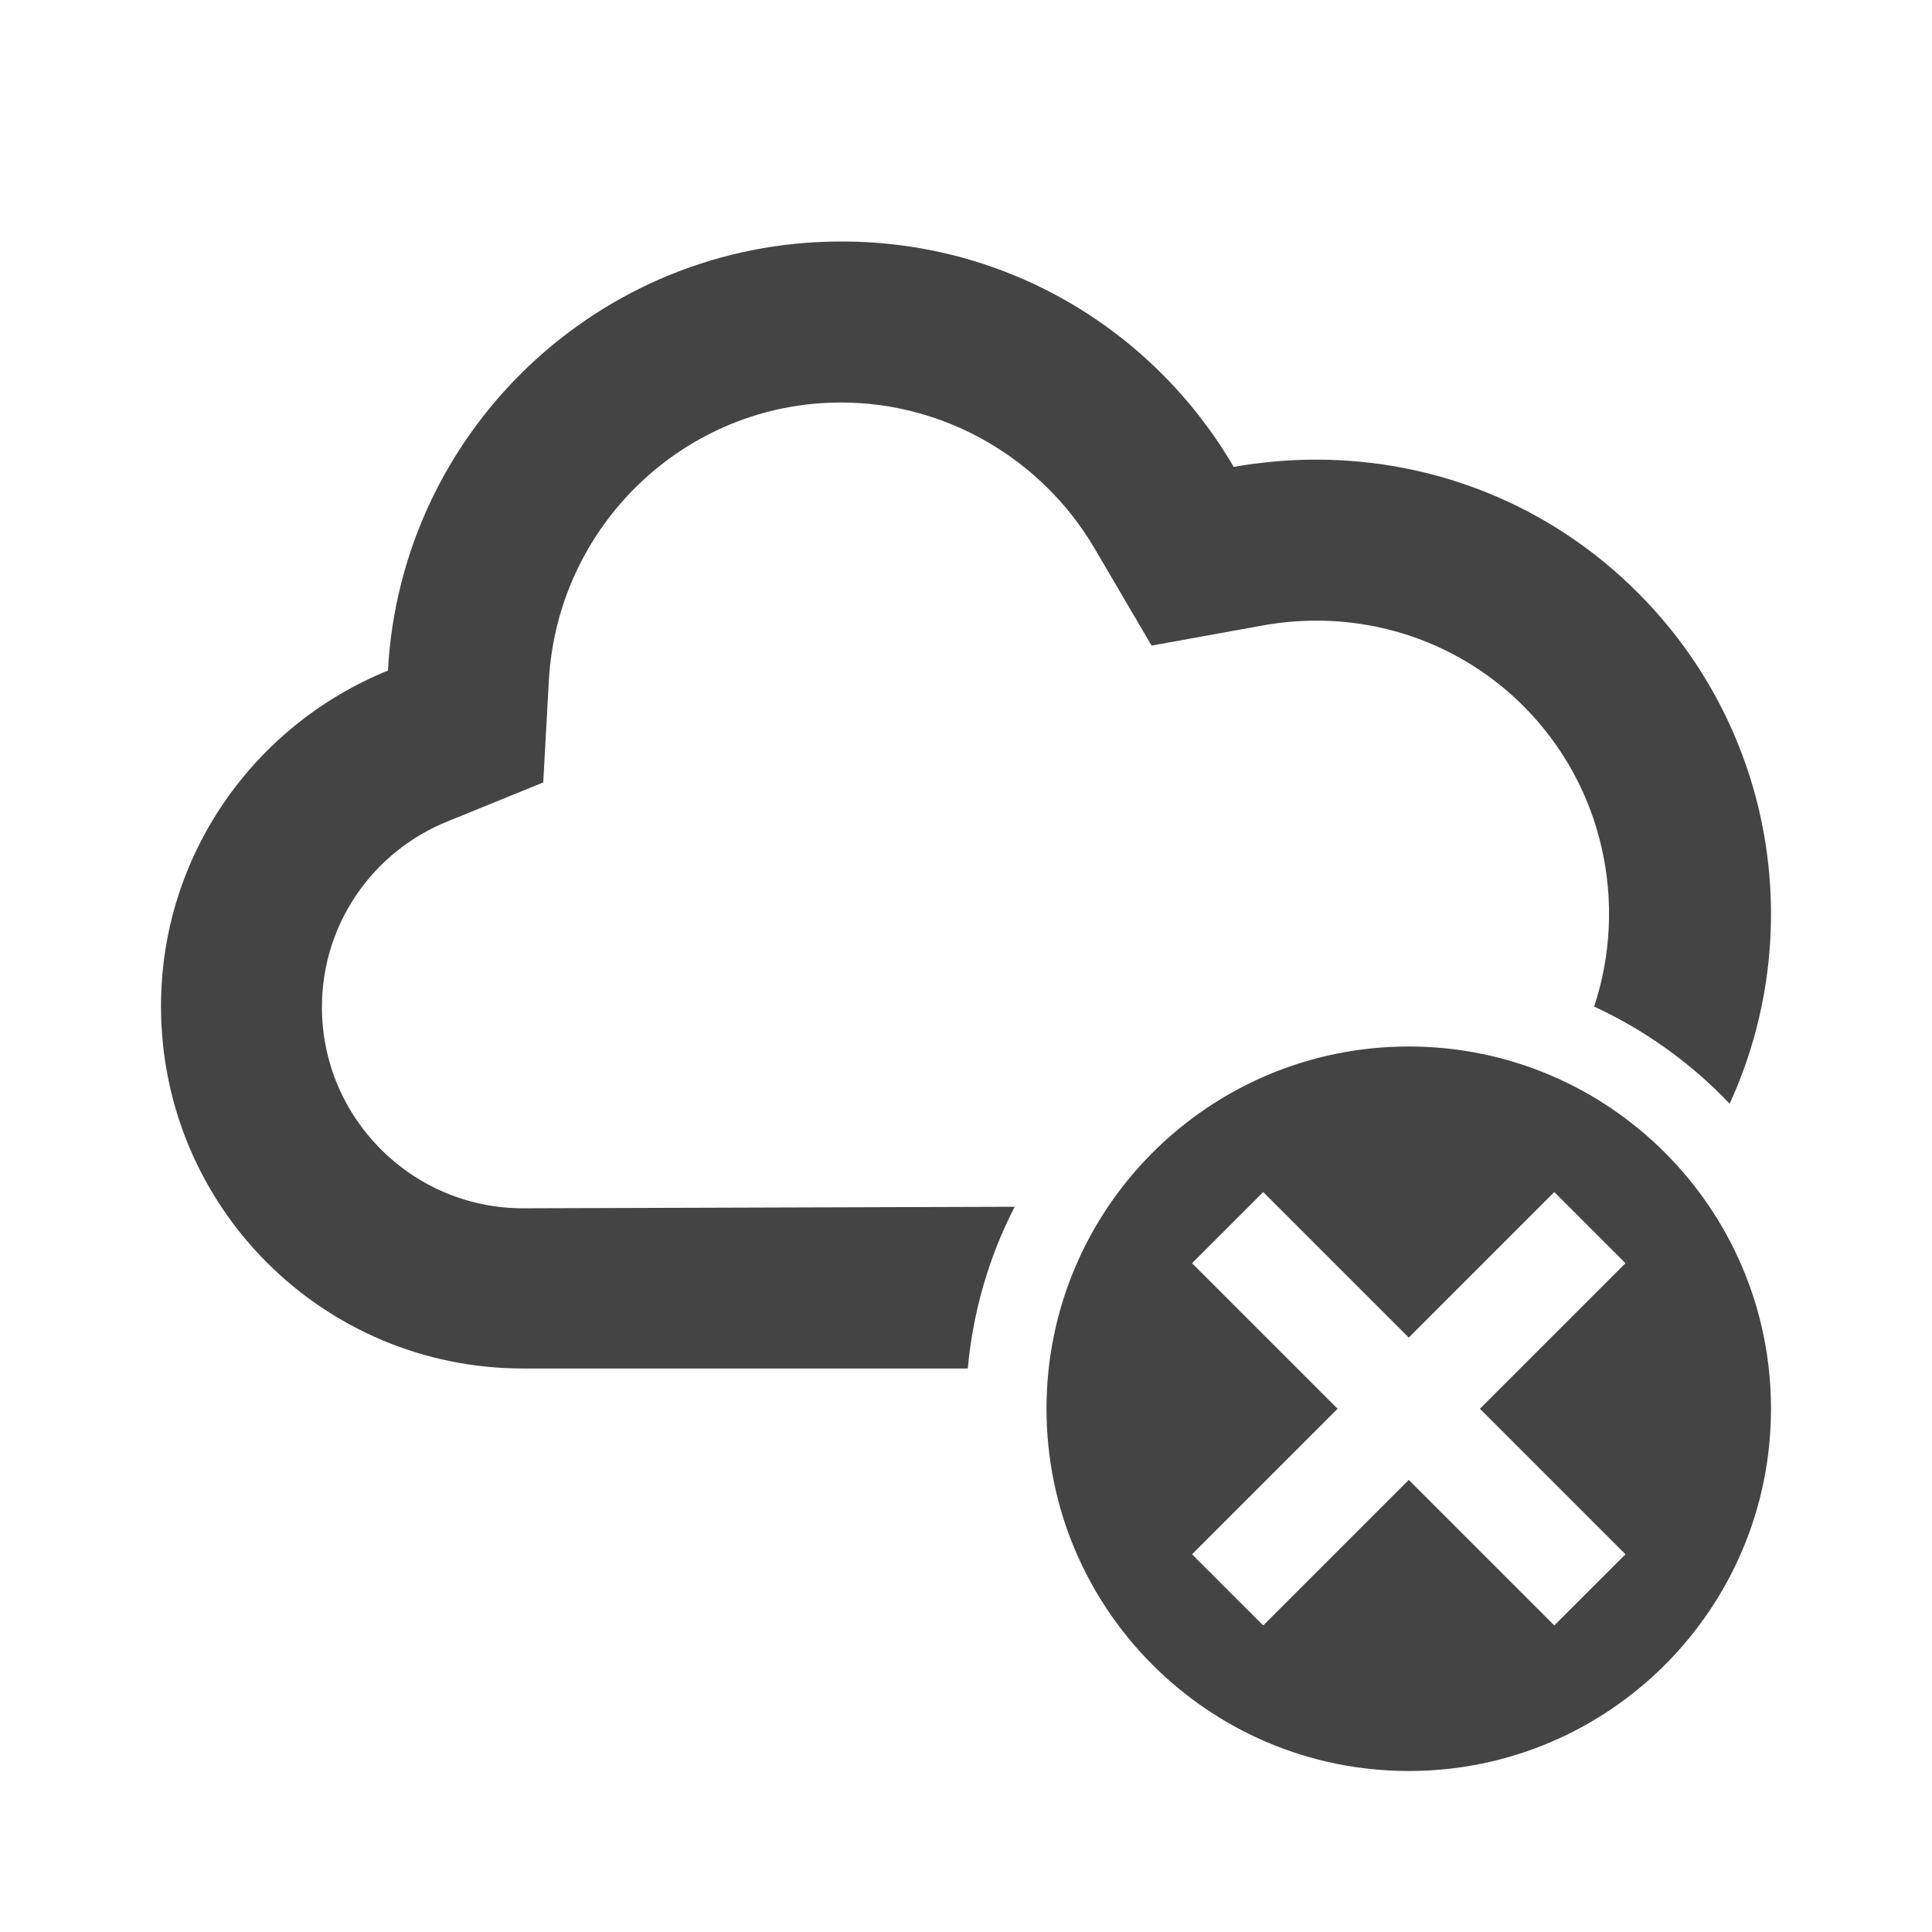
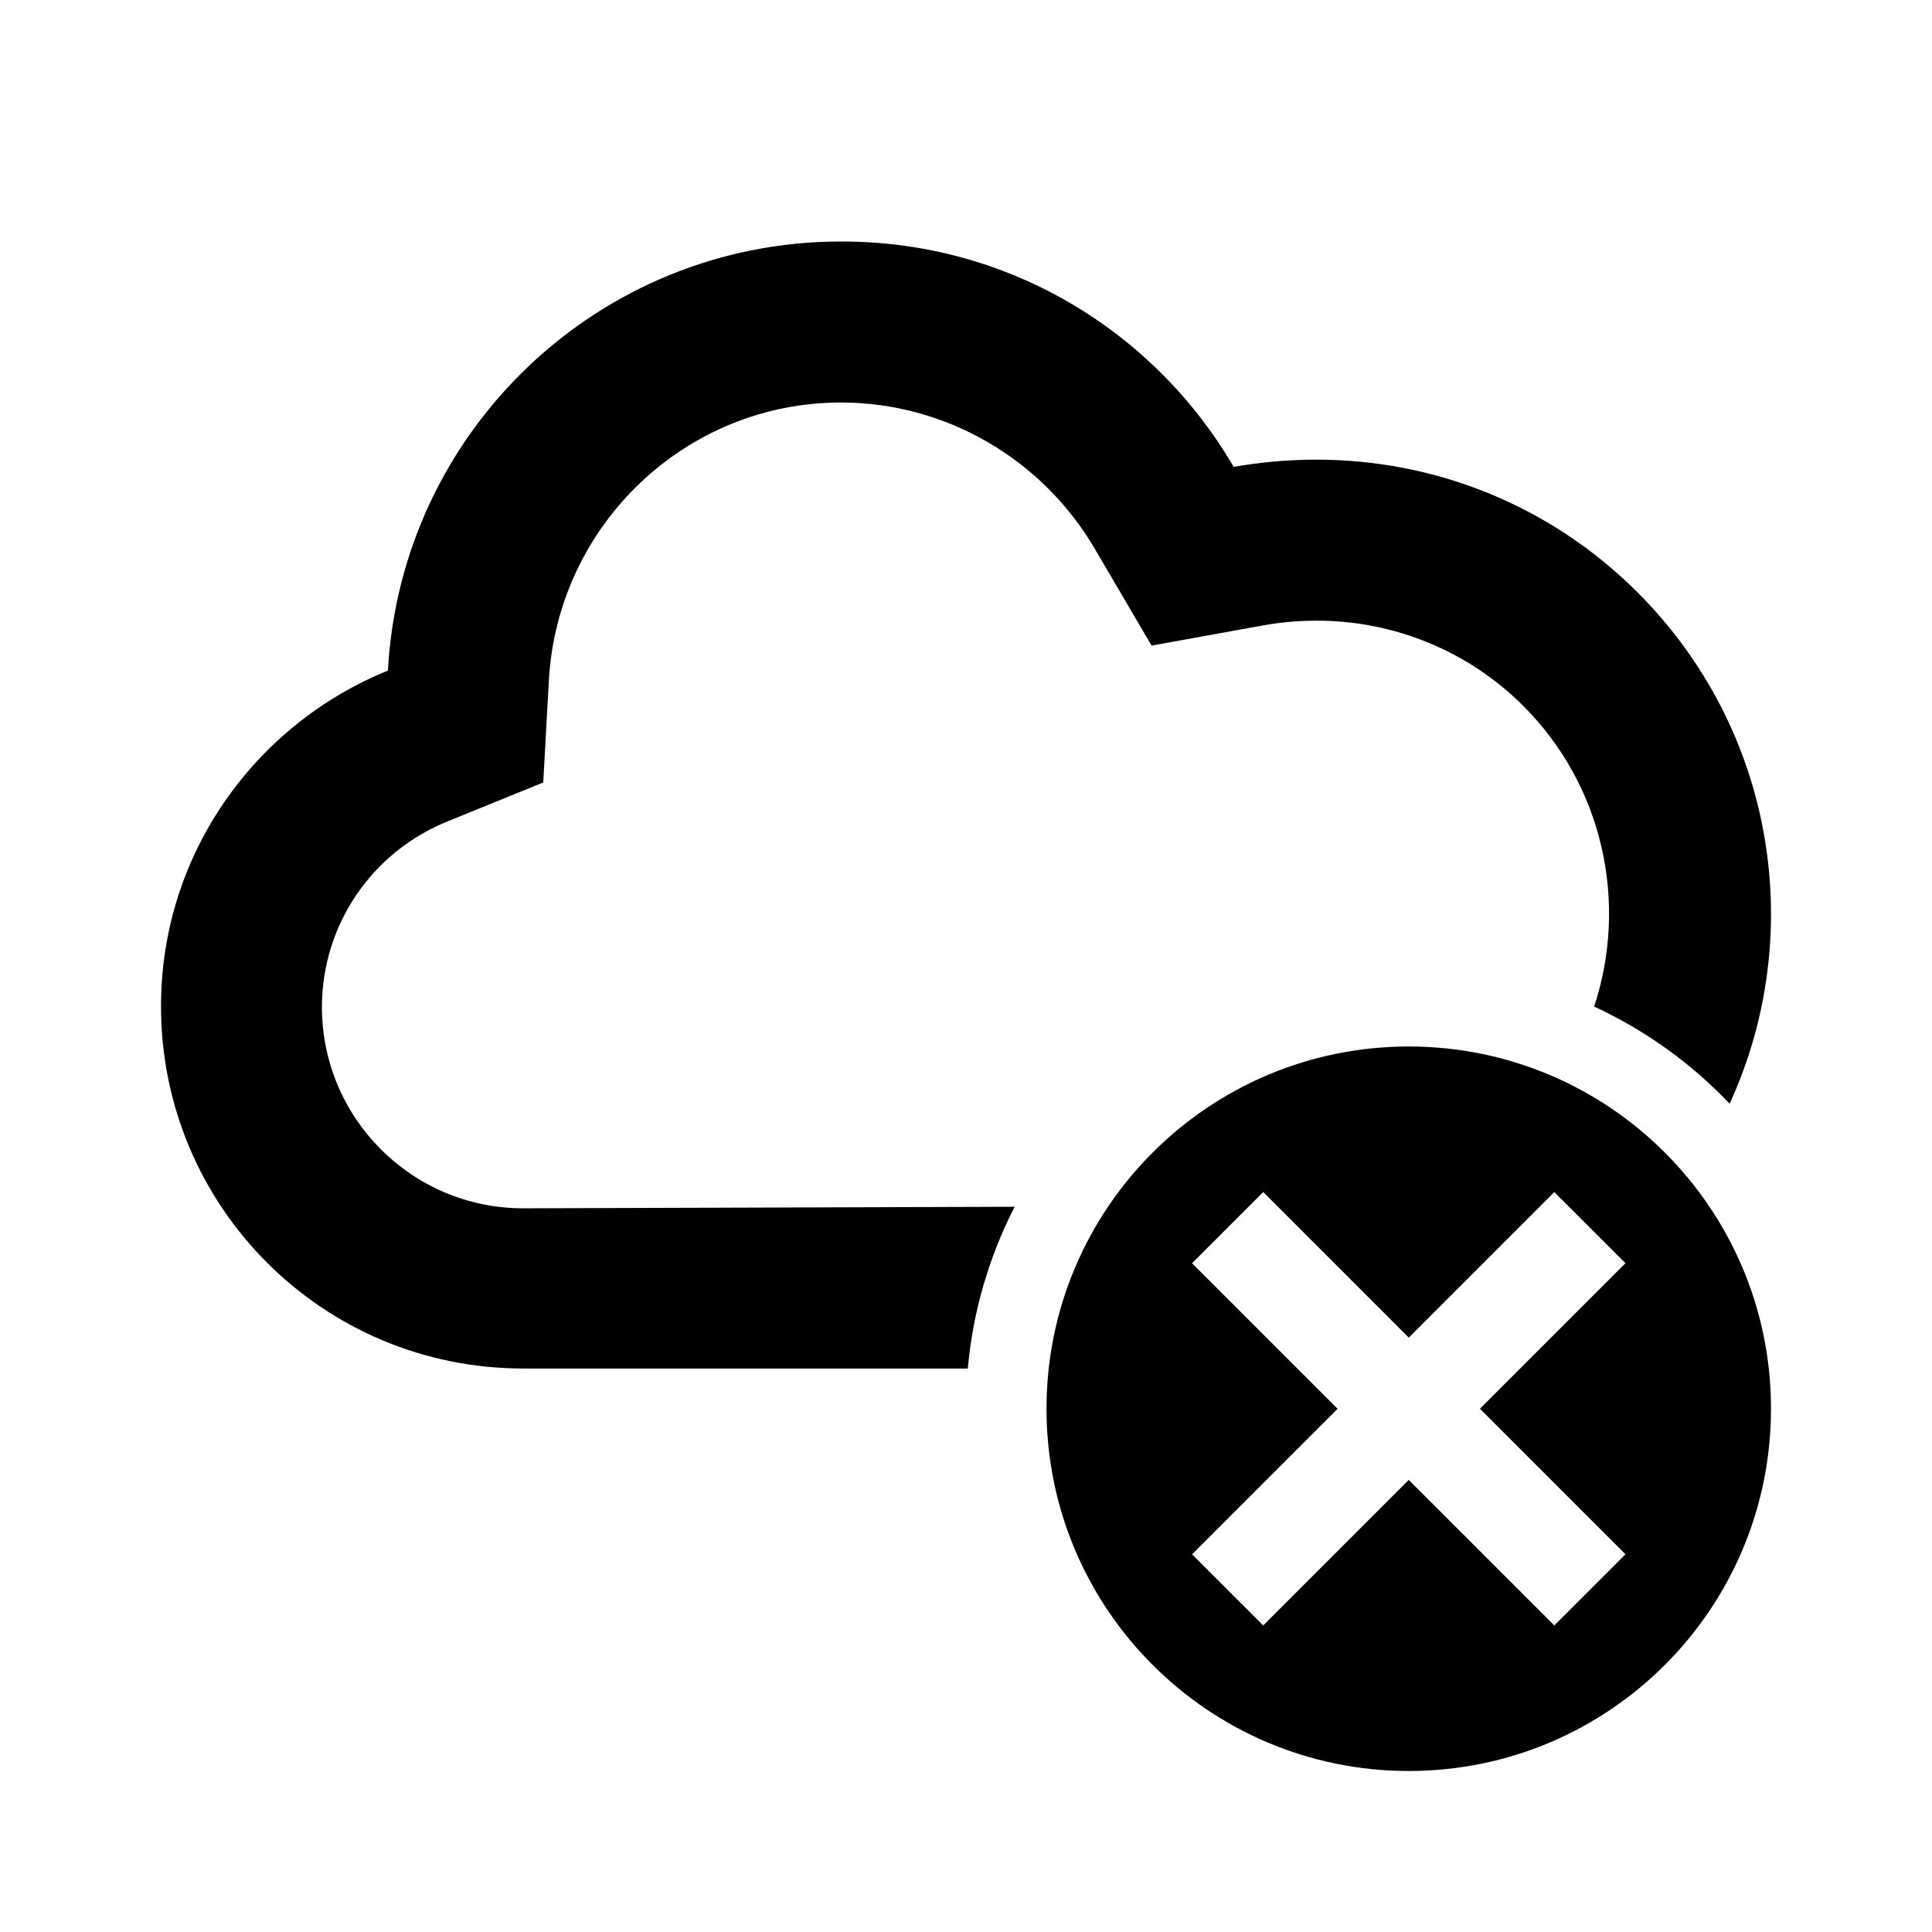
- <svg xmlns="http://www.w3.org/2000/svg" width="128" height="128" viewBox="0 0 128 128" fill="none">
-   <path fill-rule="evenodd" clip-rule="evenodd" d="M55.717 26.667C62.594 26.667 68.992 30.347 72.51 36.32L76.296 42.773L83.653 41.44C84.832 41.228 86.027 41.121 87.225 41.12C92.396 41.12 97.301 43.147 100.926 46.773C106.291 52.14 107.854 59.916 105.616 66.688C108.988 68.246 112.034 70.43 114.593 73.122C119.701 61.999 117.669 48.429 108.497 39.253C102.632 33.387 94.955 30.453 87.225 30.453C85.359 30.453 83.546 30.613 81.734 30.933C76.509 21.973 66.859 16 55.77 16H55.717C39.669 16 26.554 28.587 25.701 44.427C16.904 48 10.667 56.587 10.667 66.667C10.667 79.947 21.383 90.667 34.658 90.667H64.12C64.455 86.929 65.509 83.29 67.224 79.952L34.658 80.053C27.301 80.053 21.329 74.08 21.329 66.72C21.329 61.28 24.635 56.427 29.7 54.4L35.991 51.84L36.364 45.067C36.95 34.773 45.427 26.667 55.717 26.667ZM69.334 93.333C69.334 80.079 80.079 69.333 93.334 69.333C106.588 69.333 117.333 80.079 117.333 93.333C117.333 106.588 106.588 117.333 93.334 117.333C80.079 117.333 69.334 106.588 69.334 93.333ZM78.977 83.691L88.62 93.334L78.977 102.977L83.691 107.69L93.334 98.048L102.977 107.69L107.691 102.977L98.048 93.334L107.691 83.691L102.977 78.977L93.334 88.62L83.691 78.977L78.977 83.691Z" fill="#444444" />
+ <svg xmlns="http://www.w3.org/2000/svg" class="commonSvg" width="128" height="128" viewBox="0 0 128 128" fill="none">
+   <path fill-rule="evenodd" clip-rule="evenodd" d="M55.717 26.667C62.594 26.667 68.992 30.347 72.51 36.32L76.296 42.773L83.653 41.44C84.832 41.228 86.027 41.121 87.225 41.12C92.396 41.12 97.301 43.147 100.926 46.773C106.291 52.14 107.854 59.916 105.616 66.688C108.988 68.246 112.034 70.43 114.593 73.122C119.701 61.999 117.669 48.429 108.497 39.253C102.632 33.387 94.955 30.453 87.225 30.453C85.359 30.453 83.546 30.613 81.734 30.933C76.509 21.973 66.859 16 55.77 16H55.717C39.669 16 26.554 28.587 25.701 44.427C16.904 48 10.667 56.587 10.667 66.667C10.667 79.947 21.383 90.667 34.658 90.667H64.12C64.455 86.929 65.509 83.29 67.224 79.952L34.658 80.053C27.301 80.053 21.329 74.08 21.329 66.72C21.329 61.28 24.635 56.427 29.7 54.4L35.991 51.84L36.364 45.067C36.95 34.773 45.427 26.667 55.717 26.667ZM69.334 93.333C69.334 80.079 80.079 69.333 93.334 69.333C106.588 69.333 117.333 80.079 117.333 93.333C117.333 106.588 106.588 117.333 93.334 117.333C80.079 117.333 69.334 106.588 69.334 93.333ZM78.977 83.691L88.62 93.334L78.977 102.977L83.691 107.69L93.334 98.048L102.977 107.69L107.691 102.977L98.048 93.334L107.691 83.691L102.977 78.977L93.334 88.62L83.691 78.977L78.977 83.691Z" fill="currentColor" />
</svg>
